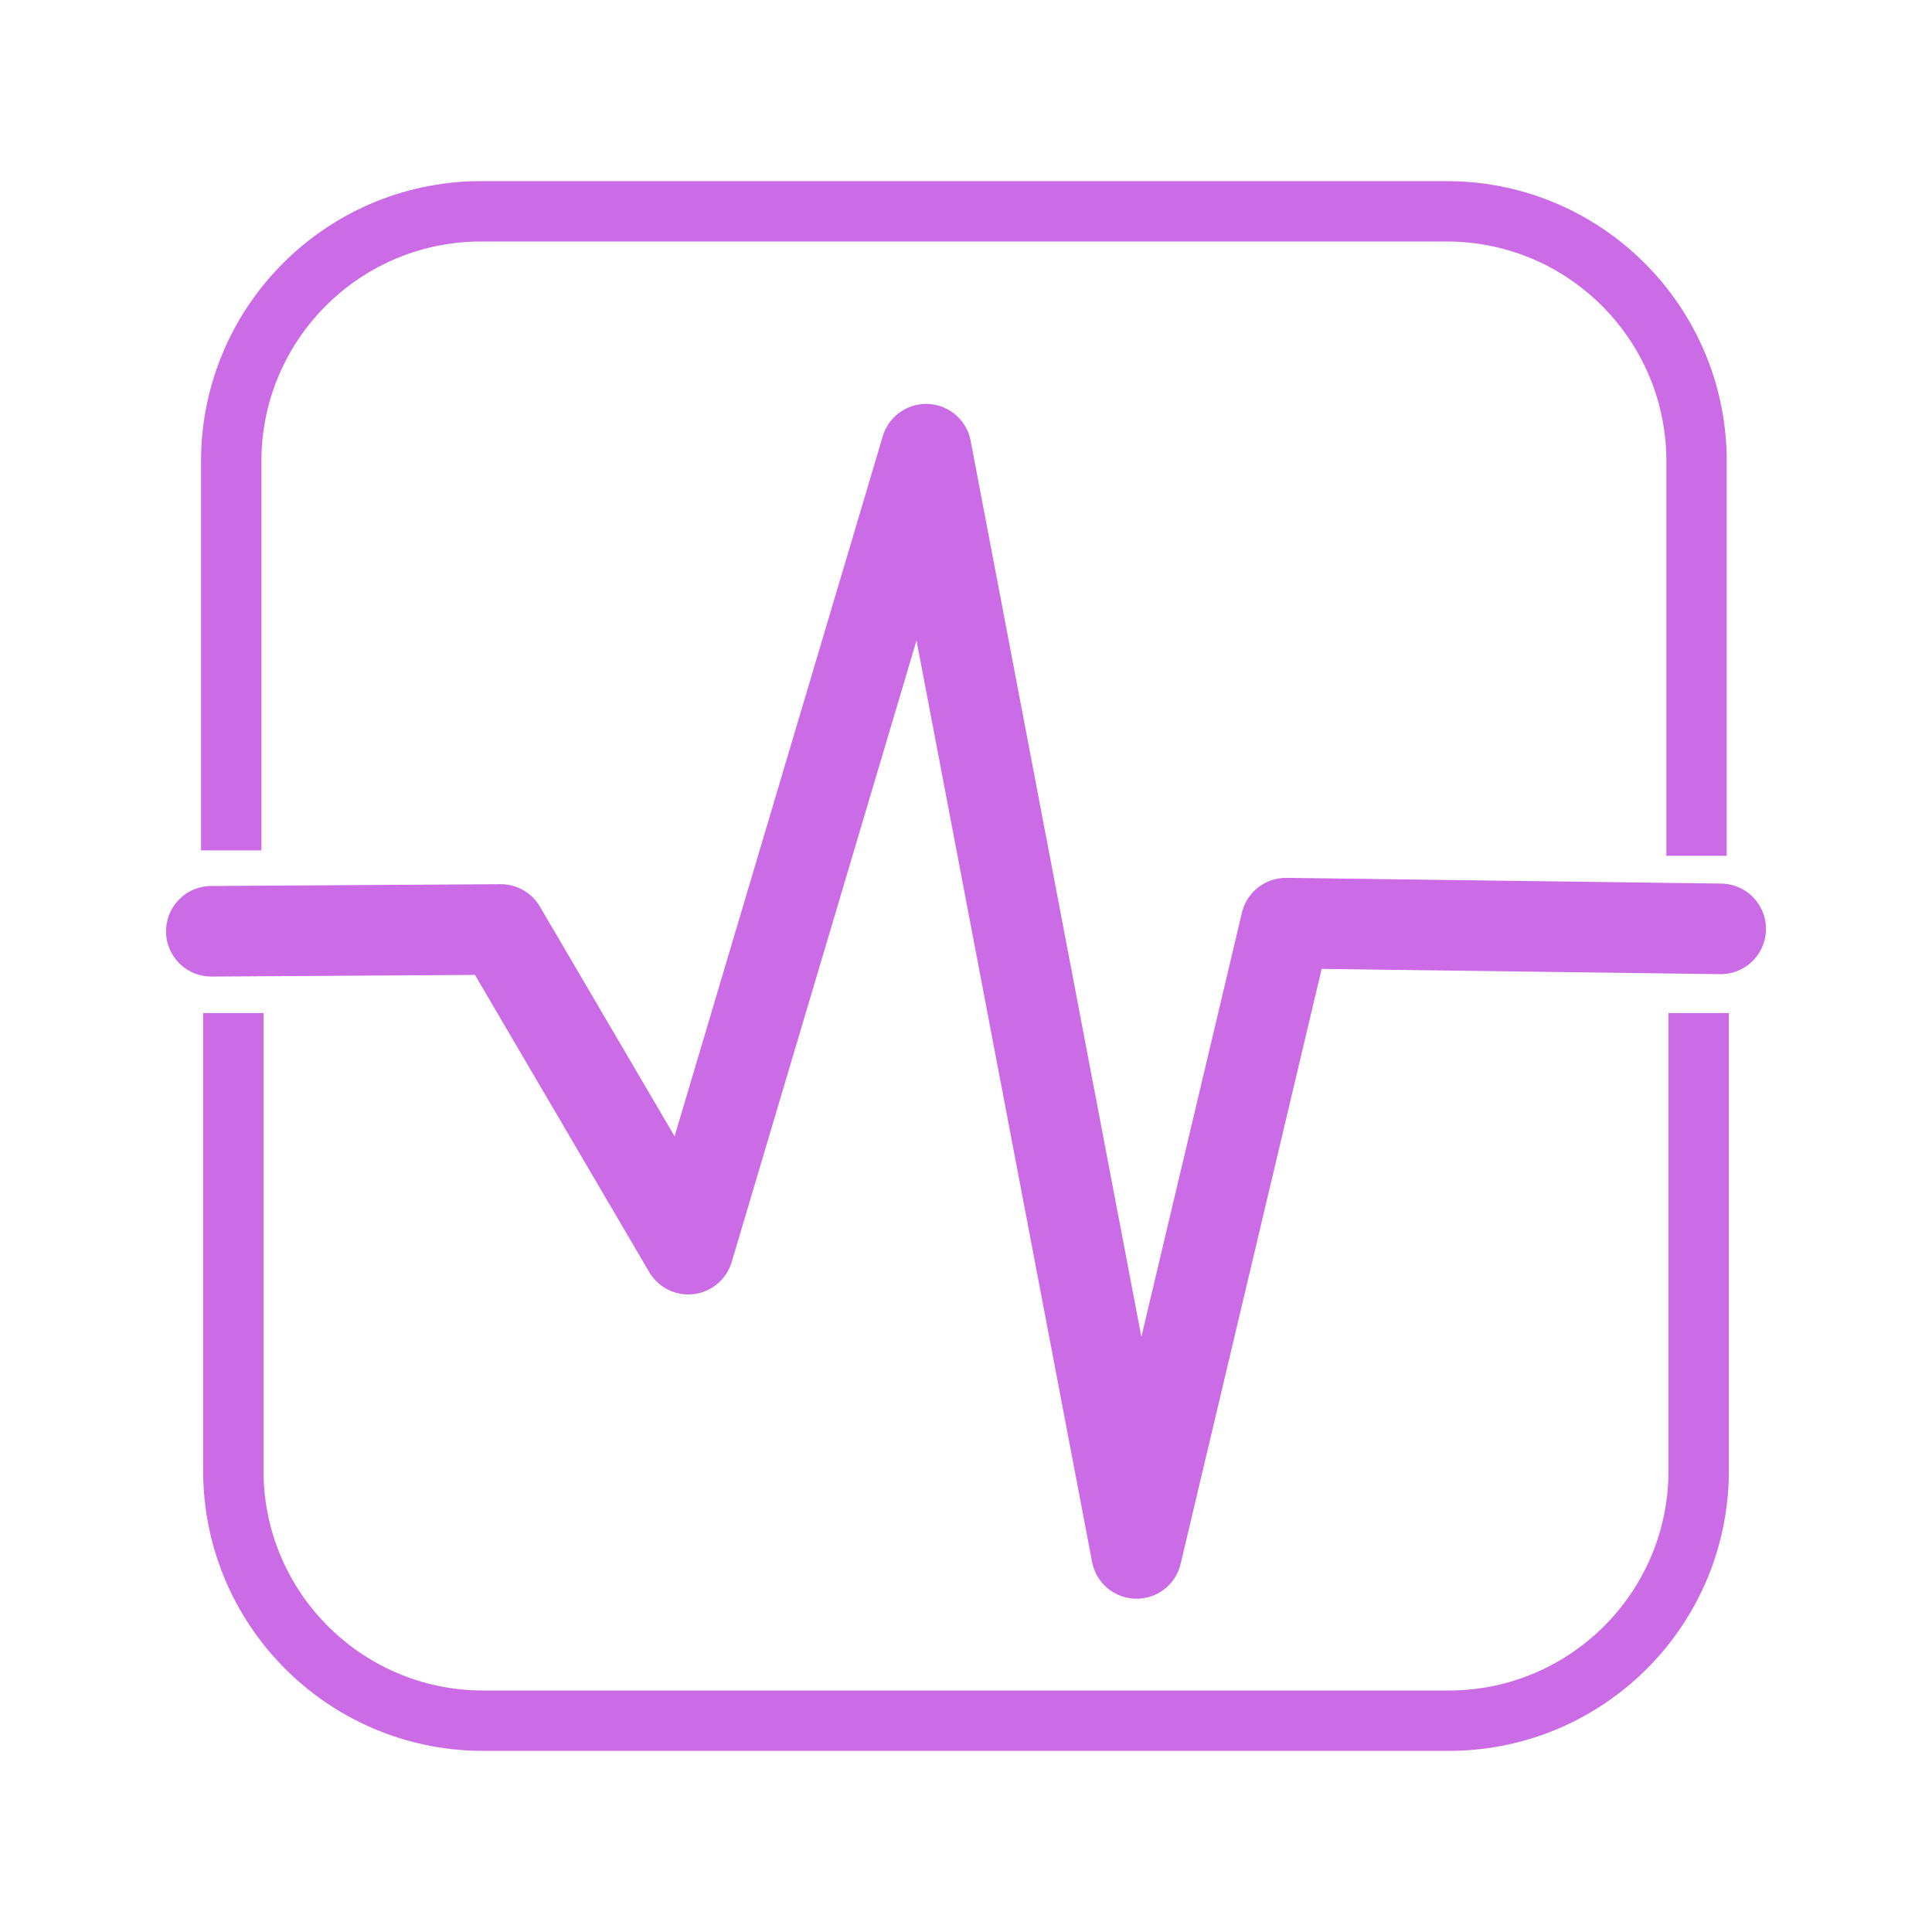
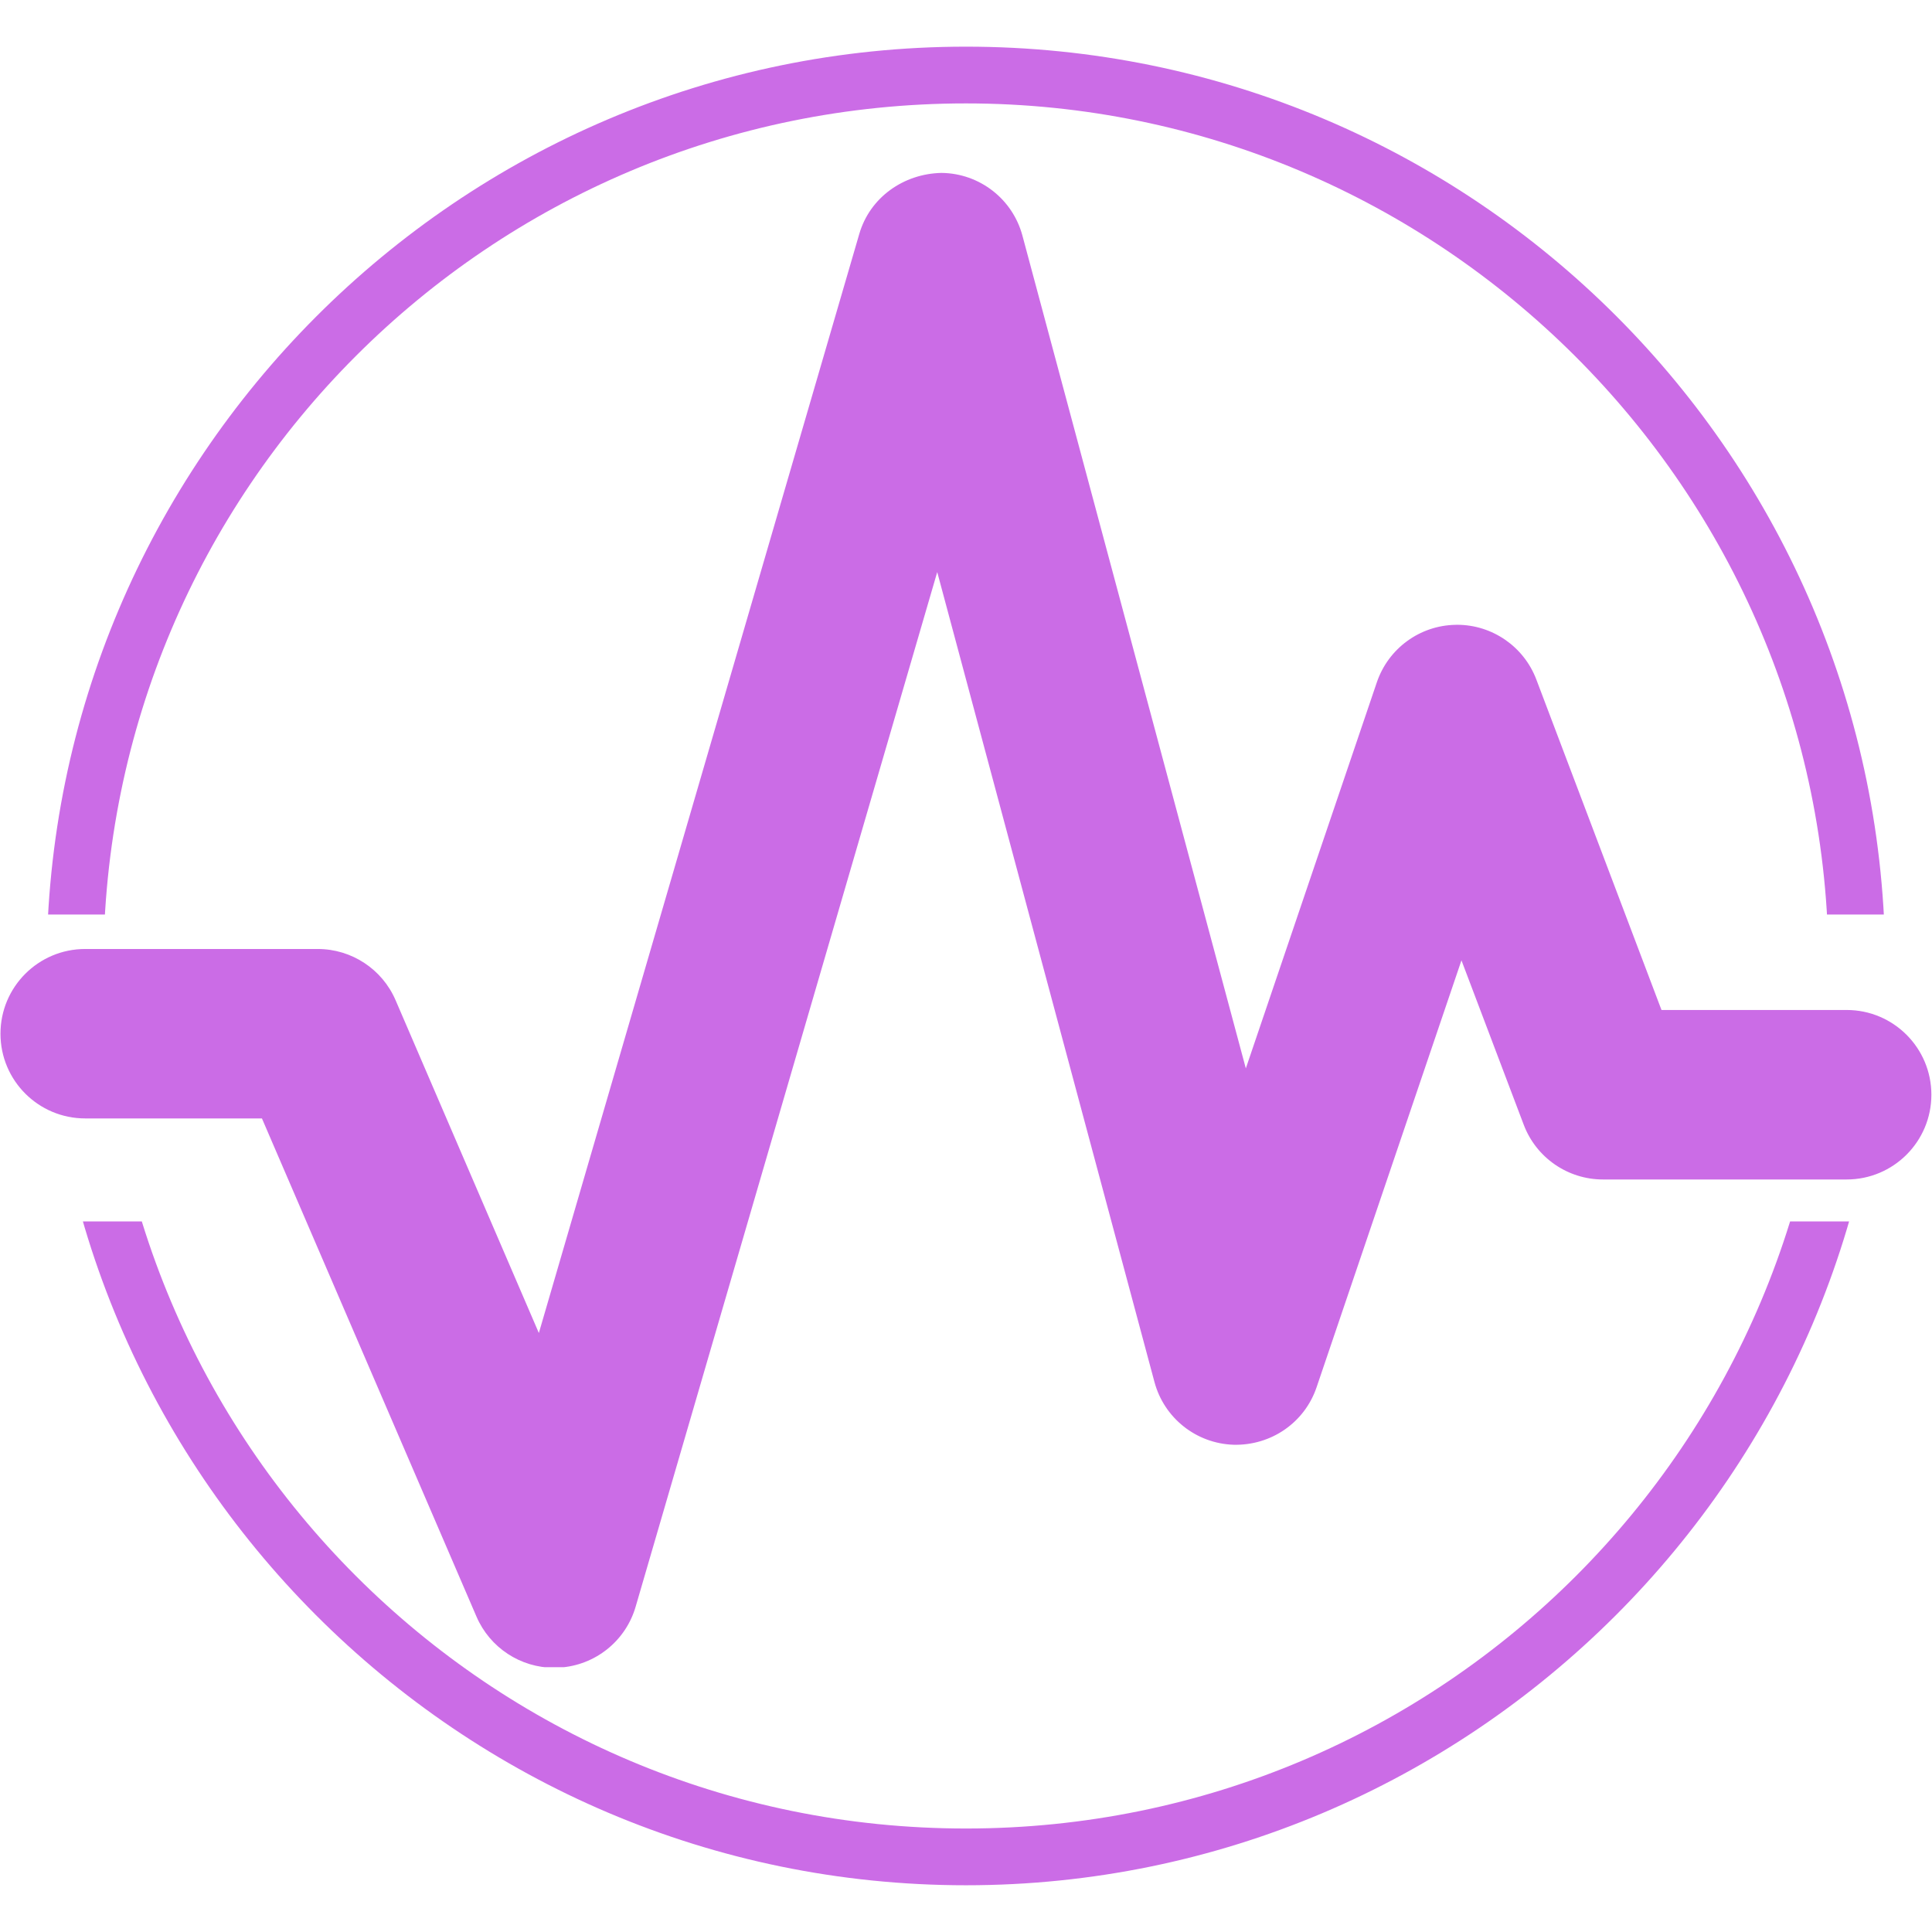
- <svg xmlns="http://www.w3.org/2000/svg" id="Layer_1" data-name="Layer 1" viewBox="0 0 64 64">
+ <svg xmlns="http://www.w3.org/2000/svg" width="256" zoomAndPan="magnify" viewBox="0 0 192 192" height="256" preserveAspectRatio="xMidYMid meet" version="1.0">
  <defs>
-     <style>.cls-1,.cls-2{fill:none;stroke:#cb6ce6;stroke-linejoin:round;}.cls-1{stroke-linecap:square;stroke-width:2px;}.cls-2{stroke-linecap:round;stroke-width:3px;}</style>
+     <clipPath id="6978e01f32">
+       <path d="M 0 17.184 L 192 17.184 L 192 165.684 L 0 165.684 Z M 0 17.184 " clip-rule="nonzero" />
+     </clipPath>
+     <clipPath id="30377c9b5e">
+       <path d="M 4.637 4.637 L 187.637 4.637 L 187.637 90.887 L 4.637 90.887 Z M 4.637 4.637 " clip-rule="nonzero" />
+     </clipPath>
+     <clipPath id="d2ea4e7bfb">
+       <path d="M 4.637 121.383 L 187.637 121.383 L 187.637 187.383 L 4.637 187.383 Z M 4.637 121.383 " clip-rule="nonzero" />
+     </clipPath>
  </defs>
-   <path id="lower" class="cls-1" d="M7.73,34.56V48.65A8.28,8.28,0,0,0,15.93,57H48.07a8.28,8.28,0,0,0,8.2-8.35V34.56" />
-   <path id="upper" class="cls-1" d="M7.66,27.17V15.35A8.28,8.28,0,0,1,15.86,7H48a8.28,8.28,0,0,1,8.2,8.35v12" />
-   <polyline id="Center" class="cls-2" points="7 30.85 16.59 30.79 22.8 41.38 30.68 14.88 37.65 51.46 42.6 30.58 57 30.77" />
+   <g clip-path="url(#6978e01f32)">
+     <path fill="#cb6ce6" d="M 55.078 165.742 C 51.734 165.742 48.684 163.754 47.348 160.648 L 26.031 111.148 L 8.469 111.148 C 3.816 111.148 0.047 107.379 0.047 102.73 C 0.047 98.078 3.816 94.309 8.469 94.309 L 31.574 94.309 C 34.938 94.309 37.98 96.309 39.312 99.398 L 53.551 132.473 L 85.395 23.246 C 86.449 19.621 89.801 17.258 93.566 17.184 C 97.344 17.223 100.633 19.773 101.609 23.422 L 123.809 106.176 L 136.828 67.809 C 137.973 64.441 141.102 62.152 144.656 62.094 C 144.703 62.09 144.754 62.09 144.805 62.09 C 148.297 62.09 151.438 64.254 152.68 67.531 L 165.117 100.371 L 183.516 100.371 C 188.168 100.371 191.938 104.141 191.938 108.793 C 191.938 113.445 188.168 117.215 183.516 117.215 L 159.301 117.215 C 155.801 117.215 152.664 115.047 151.426 111.773 L 145.238 95.438 L 130.84 137.867 C 129.648 141.383 126.32 143.668 122.59 143.578 C 118.883 143.457 115.691 140.926 114.73 137.344 L 93.141 56.852 L 63.168 159.676 C 62.176 163.086 59.145 165.508 55.602 165.723 C 55.426 165.734 55.254 165.742 55.078 165.742 " fill-opacity="1" fill-rule="nonzero" />
+   </g>
+   <g clip-path="url(#30377c9b5e)">
+     <path fill="#cb6ce6" d="M 95.996 187.355 C 45.523 187.355 4.637 146.188 4.637 95.996 C 4.637 45.805 45.523 4.637 95.996 4.637 C 146.469 4.637 187.355 45.523 187.355 95.996 C 187.355 146.469 146.188 187.355 95.996 187.355 Z M 95.996 10.277 C 48.625 10.277 10.277 48.625 10.277 95.996 C 10.277 143.367 48.625 181.715 95.996 181.715 C 143.367 181.715 181.715 143.367 181.715 95.996 C 181.715 48.625 143.086 10.277 95.996 10.277 Z M 95.996 10.277 " fill-opacity="1" fill-rule="nonzero" />
+   </g>
+   <g clip-path="url(#d2ea4e7bfb)">
+     <path fill="#cb6ce6" d="M 95.996 187.355 C 45.523 187.355 4.637 146.188 4.637 95.996 C 4.637 45.805 45.523 4.637 95.996 4.637 C 146.469 4.637 187.355 45.523 187.355 95.996 C 187.355 146.469 146.188 187.355 95.996 187.355 Z M 95.996 10.277 C 48.625 10.277 10.277 48.625 10.277 95.996 C 10.277 143.367 48.625 181.715 95.996 181.715 C 143.367 181.715 181.715 143.367 181.715 95.996 C 181.715 48.625 143.086 10.277 95.996 10.277 Z M 95.996 10.277 " fill-opacity="1" fill-rule="nonzero" />
+   </g>
</svg>
